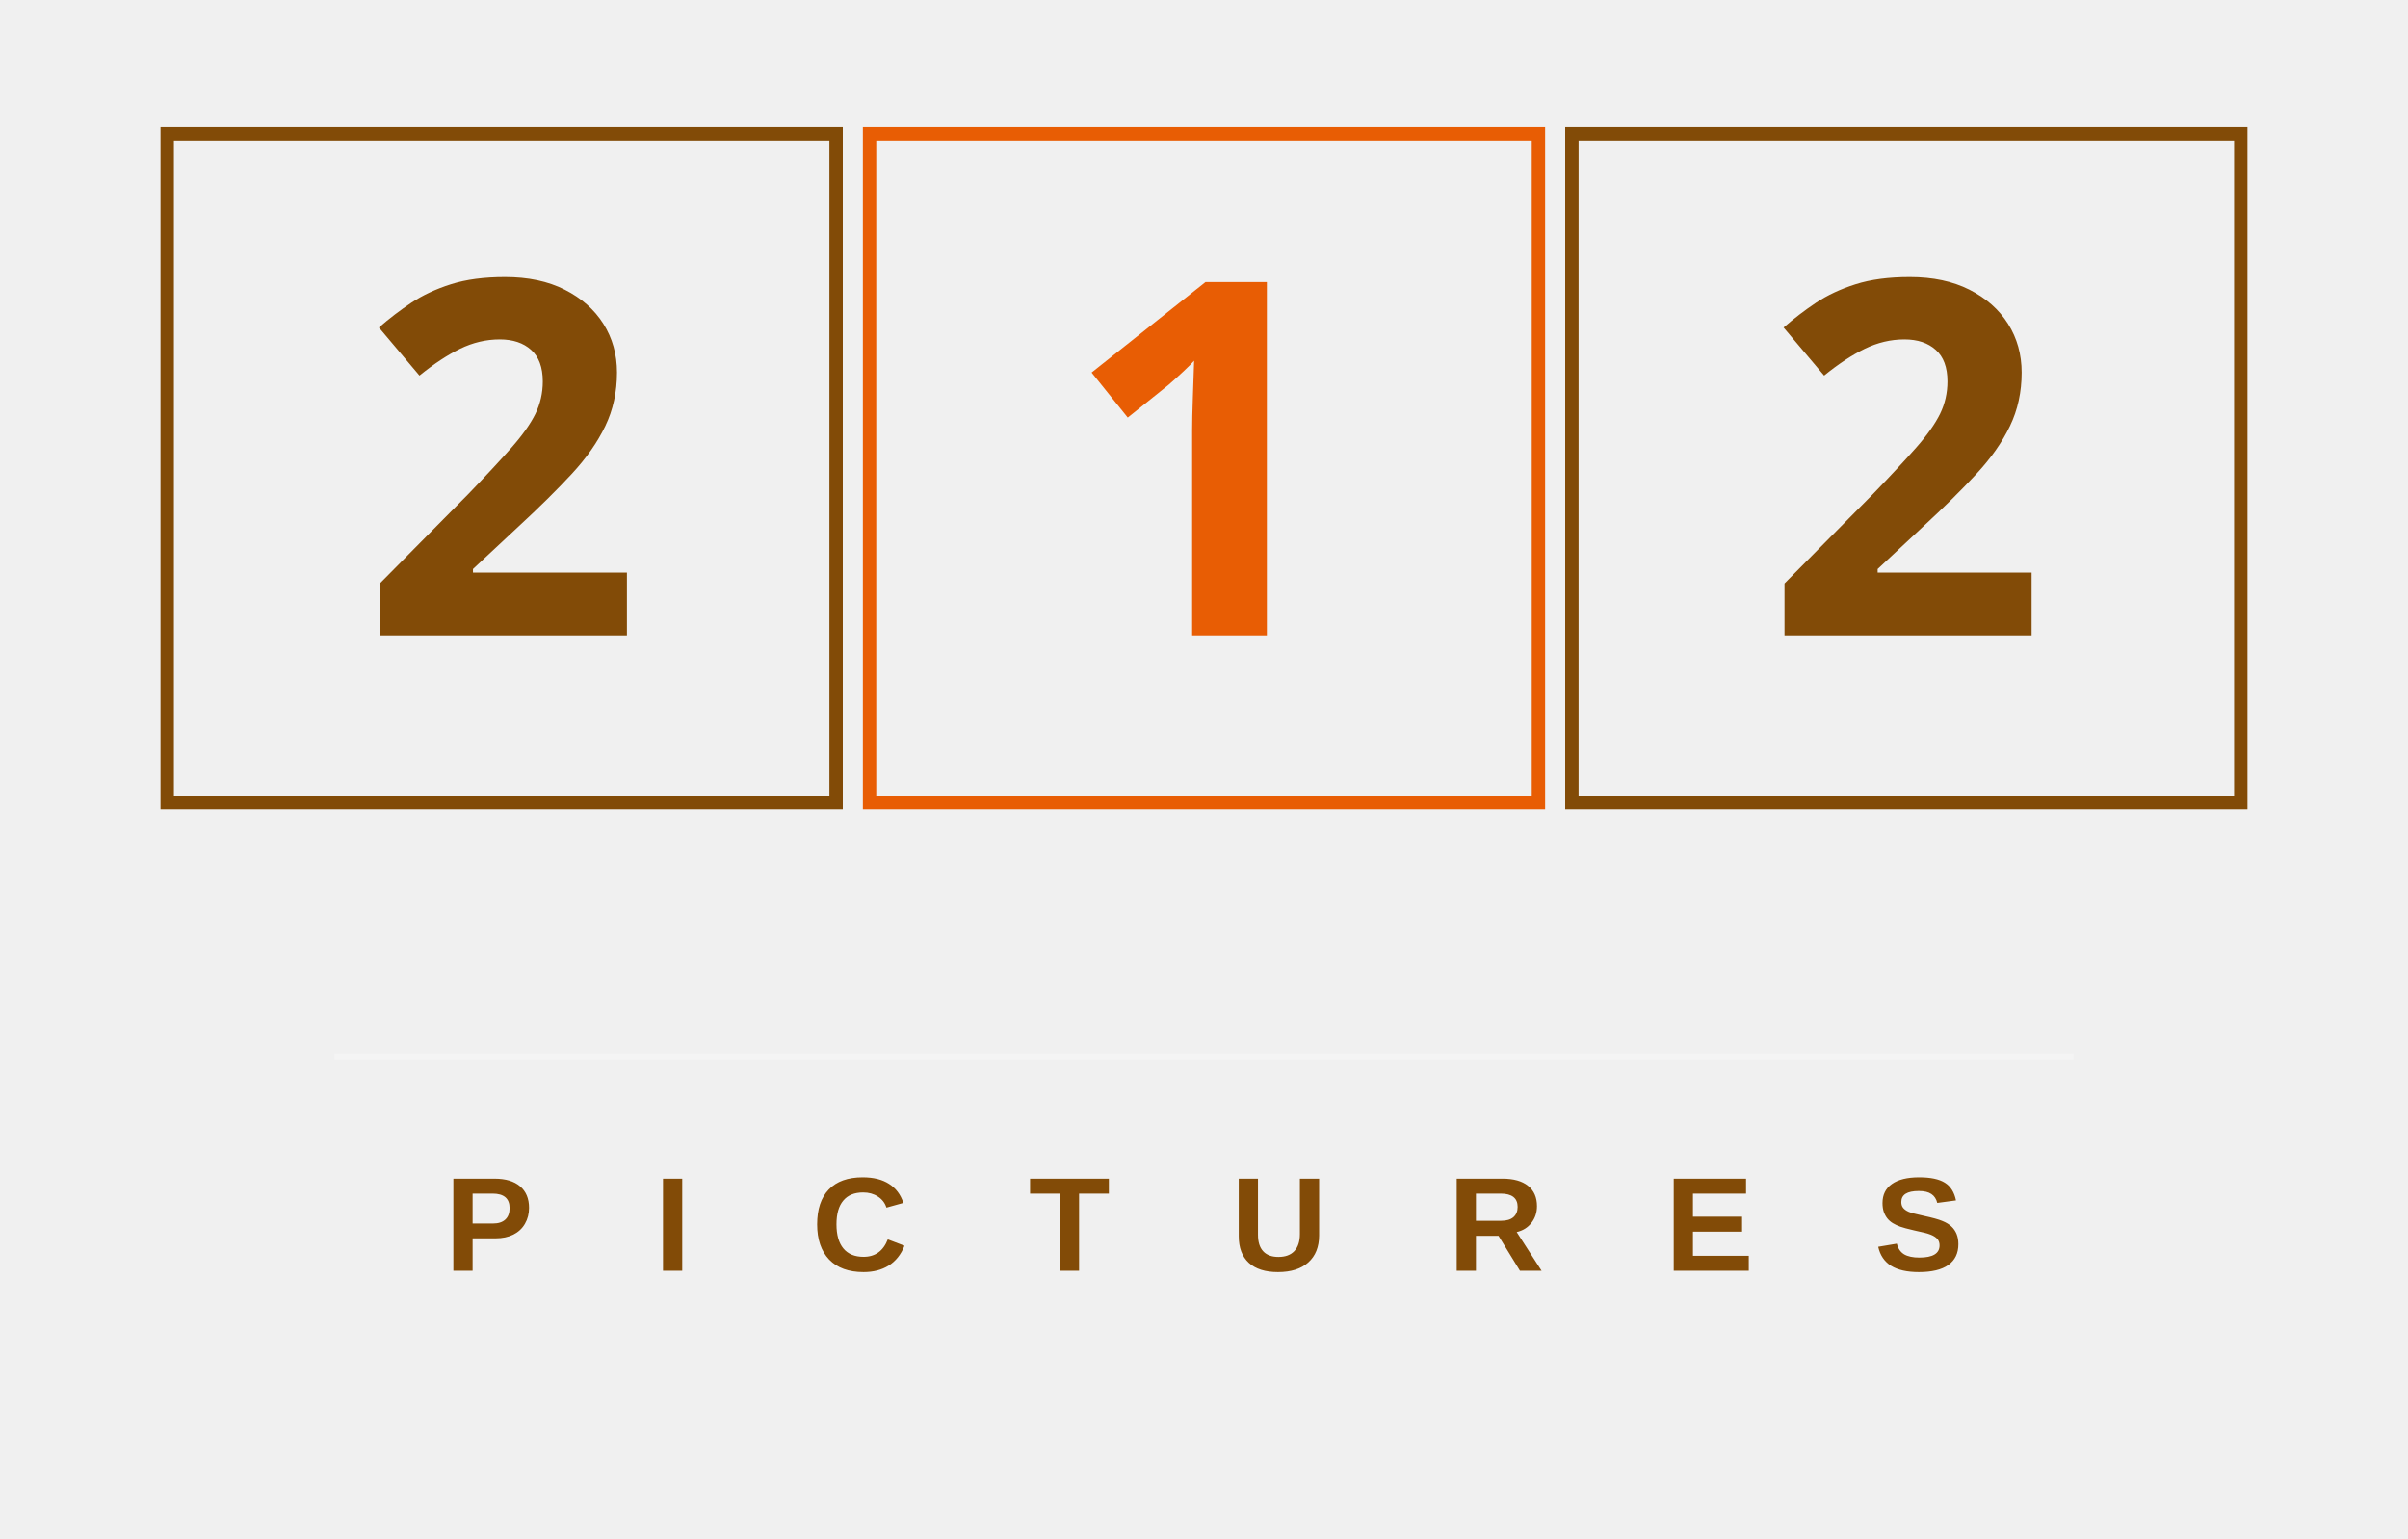
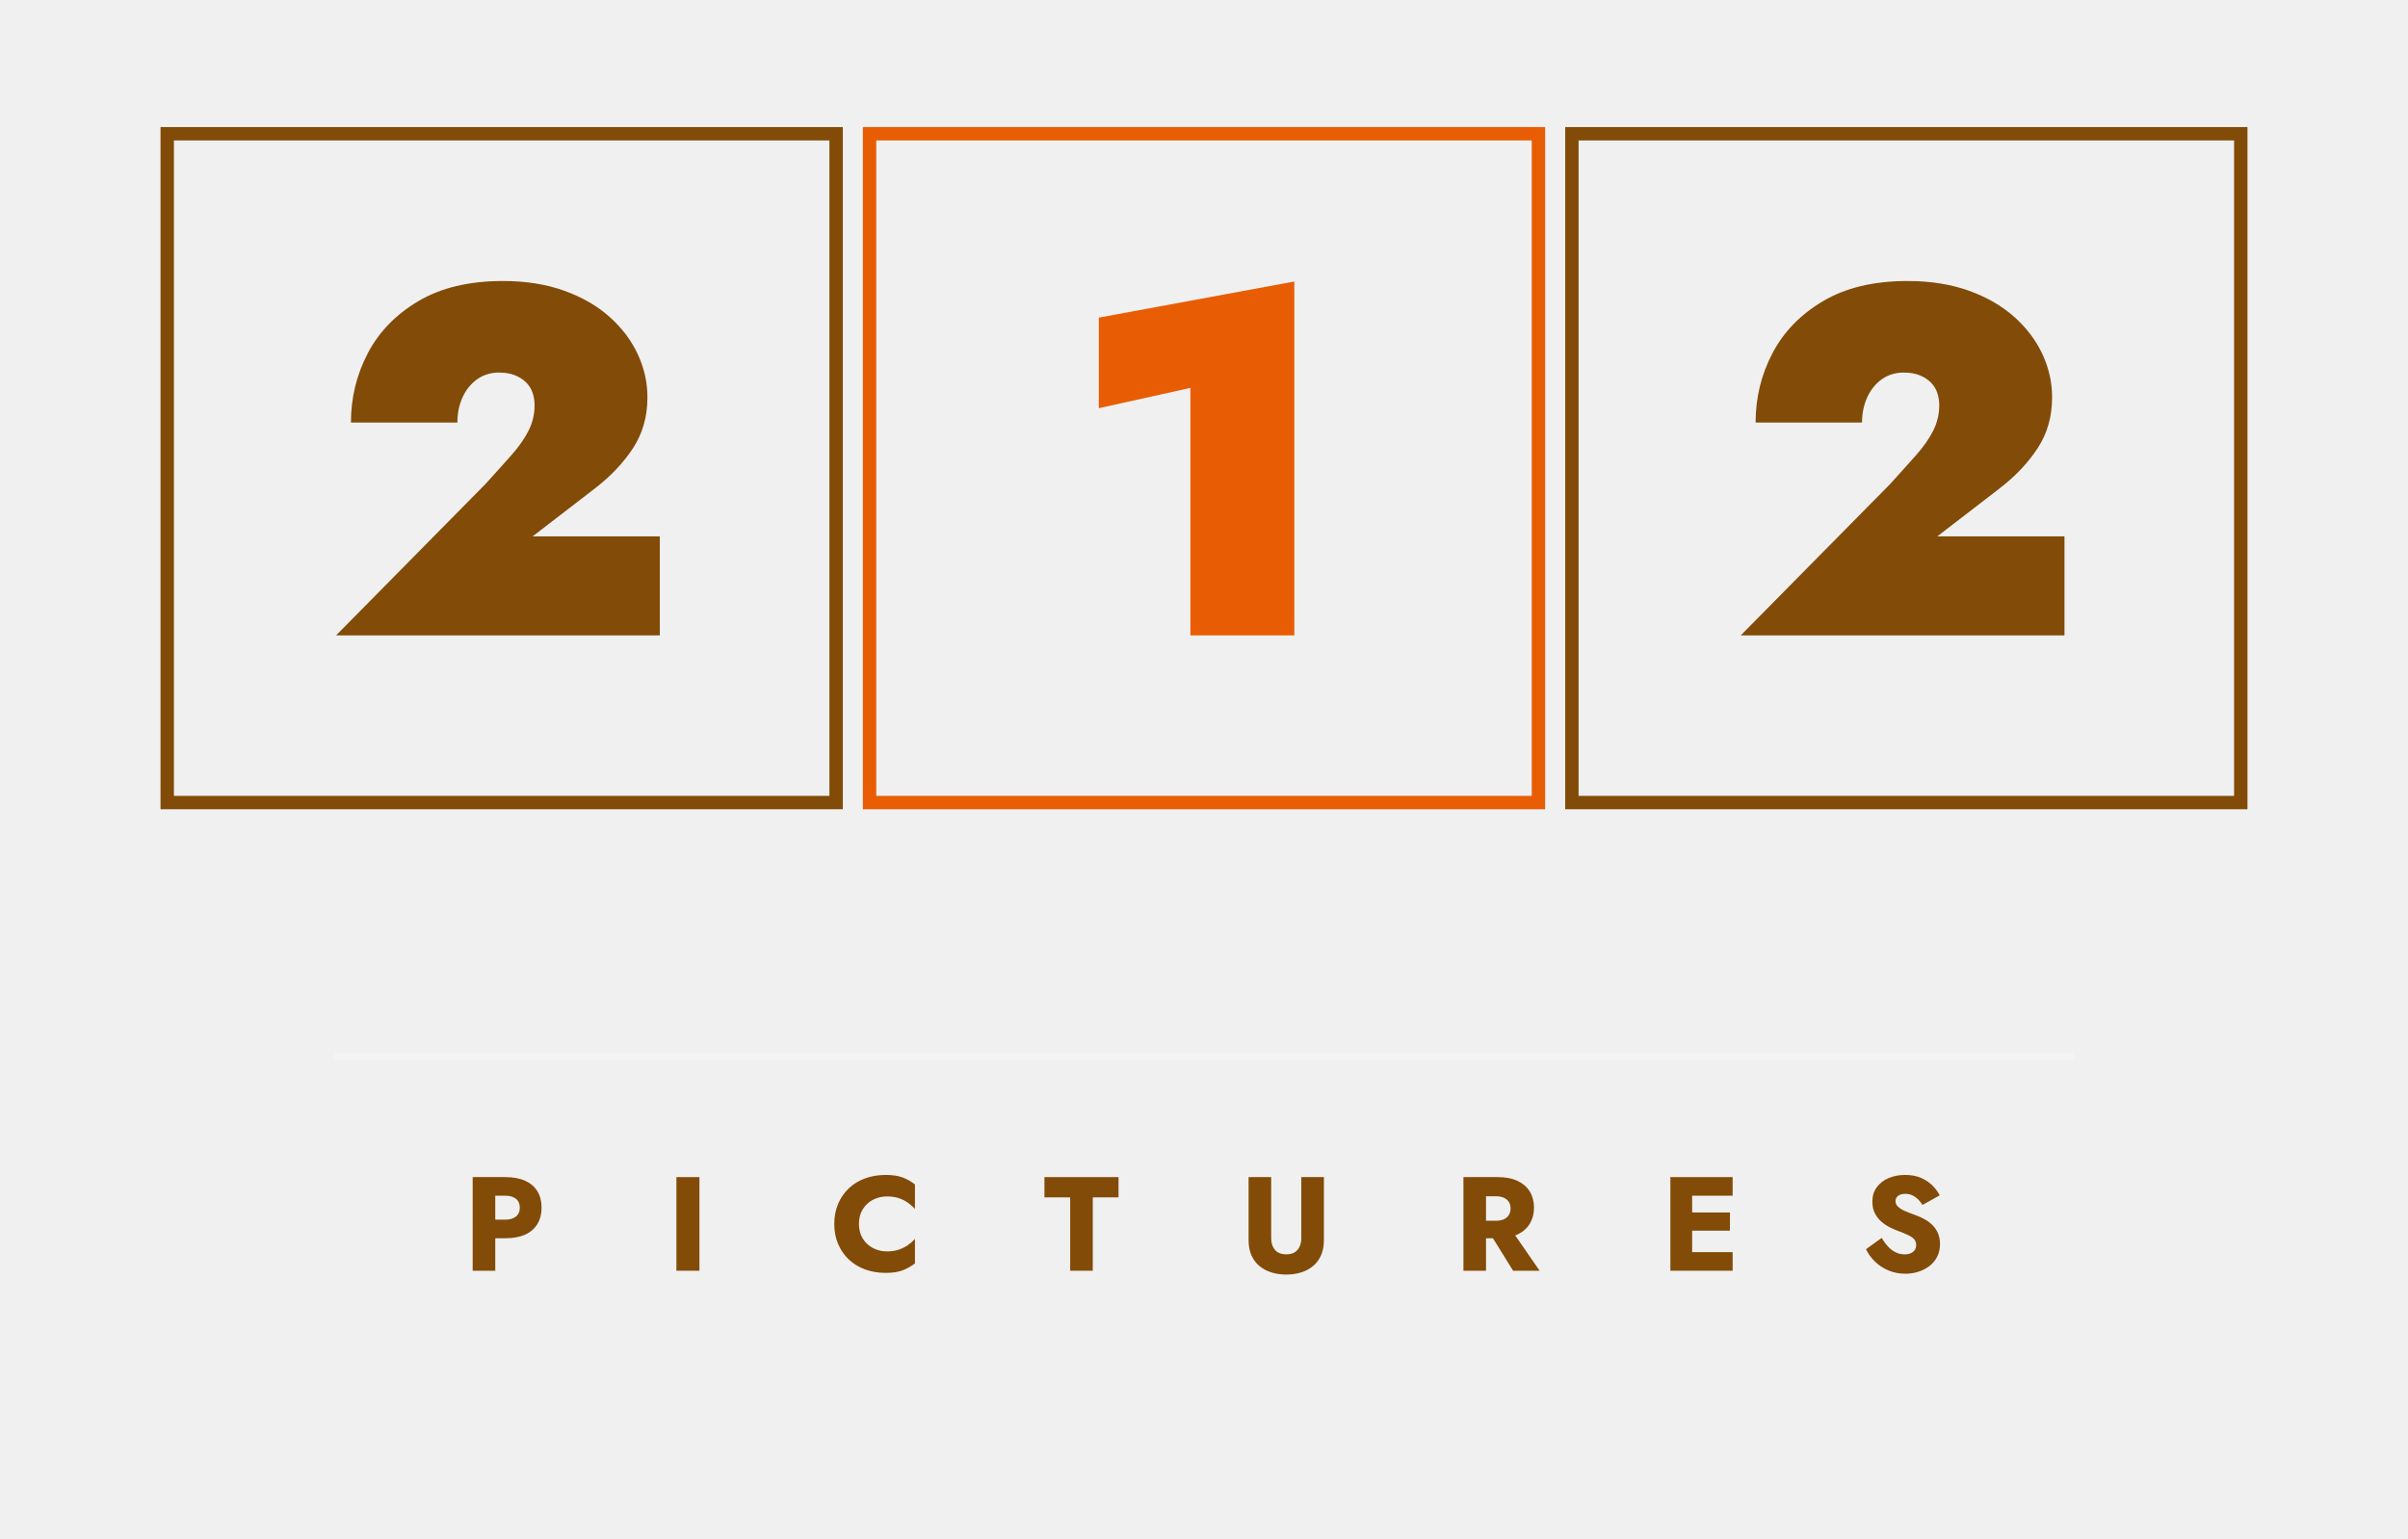
<svg xmlns="http://www.w3.org/2000/svg" viewBox="0 0 360 230" data-om-id="jsx:/https:/019e26d3-009d-7689-8015-d0f0c91b54bf.claudeusercontent.com/v1/design/projects/019e26d3-009d-7689-8015-d0f0c91b54bf/serve/logos.jsx:8100:171:5">
  <g fill="none" stroke-width="2" data-om-id="jsx:/https:/019e26d3-009d-7689-8015-d0f0c91b54bf.claudeusercontent.com/v1/design/projects/019e26d3-009d-7689-8015-d0f0c91b54bf/serve/logos.jsx:8229:172:7">
    <rect x="25" y="20" width="100" height="100" stroke="#824B07" data-om-id="jsx:/https:/019e26d3-009d-7689-8015-d0f0c91b54bf.claudeusercontent.com/v1/design/projects/019e26d3-009d-7689-8015-d0f0c91b54bf/serve/logos.jsx:8269:173:9" />
    <rect x="130" y="20" width="100" height="100" stroke="#E85D04" data-om-id="jsx:/https:/019e26d3-009d-7689-8015-d0f0c91b54bf.claudeusercontent.com/v1/design/projects/019e26d3-009d-7689-8015-d0f0c91b54bf/serve/logos.jsx:8342:174:9" />
    <rect x="235" y="20" width="100" height="100" stroke="#824B07" data-om-id="jsx:/https:/019e26d3-009d-7689-8015-d0f0c91b54bf.claudeusercontent.com/v1/design/projects/019e26d3-009d-7689-8015-d0f0c91b54bf/serve/logos.jsx:8414:175:9" />
  </g>
-   <g font-family="'Futura Std', Futura, 'Arial Black', sans-serif" font-weight="900" font-size="74" text-anchor="middle" letter-spacing="-2" data-om-id="jsx:/https:/019e26d3-009d-7689-8015-d0f0c91b54bf.claudeusercontent.com/v1/design/projects/019e26d3-009d-7689-8015-d0f0c91b54bf/serve/logos.jsx:8496:177:7">
-     <text x="75" y="95" fill="#824B07" data-om-id="jsx:/https:/019e26d3-009d-7689-8015-d0f0c91b54bf.claudeusercontent.com/v1/design/projects/019e26d3-009d-7689-8015-d0f0c91b54bf/serve/logos.jsx:8598:178:9">2</text>
-     <text x="180" y="95" fill="#E85D04" data-om-id="jsx:/https:/019e26d3-009d-7689-8015-d0f0c91b54bf.claudeusercontent.com/v1/design/projects/019e26d3-009d-7689-8015-d0f0c91b54bf/serve/logos.jsx:8653:179:9">1</text>
-     <text x="285" y="95" fill="#824B07" data-om-id="jsx:/https:/019e26d3-009d-7689-8015-d0f0c91b54bf.claudeusercontent.com/v1/design/projects/019e26d3-009d-7689-8015-d0f0c91b54bf/serve/logos.jsx:8707:180:9">2</text>
+   <g font-weight="900" font-size="74" text-anchor="middle" letter-spacing="-2" data-om-id="jsx:/https:/019e26d3-009d-7689-8015-d0f0c91b54bf.claudeusercontent.com/v1/design/projects/019e26d3-009d-7689-8015-d0f0c91b54bf/serve/logos.jsx:8496:177:7">
+     <g fill="#824B07">
+       <path d="M50.247 95.0H98.643V80.2H79.625L88.949 73.022Q92.501 70.284 94.647 66.991Q96.793 63.698 96.793 59.406Q96.793 56.076 95.35 52.968Q93.907 49.86 91.132 47.381Q88.357 44.902 84.324 43.459Q80.291 42.016 75.185 42.016Q67.637 42.016 62.568 45.013Q57.499 48.01 54.983 52.82Q52.467 57.63 52.467 63.18H68.377Q68.377 61.108 69.154 59.406Q69.931 57.704 71.337 56.705Q72.743 55.706 74.593 55.706Q75.999 55.706 76.998 56.113Q77.997 56.52 78.663 57.186Q79.329 57.852 79.625 58.74Q79.921 59.628 79.921 60.59Q79.921 62.588 79.033 64.364Q78.145 66.14 76.48 68.027Q74.815 69.914 72.521 72.43Z" />
+     </g>
+     <g fill="#E85D04">
+       <path d="M164.275 61.034 177.965 58.0V95.0H193.505V42.09L164.275 47.492Z" />
+     </g>
+     <g fill="#824B07">
+       <path d="M260.247 95.0H308.643V80.2H289.625L298.949 73.022Q302.501 70.284 304.647 66.991Q306.793 63.698 306.793 59.406Q306.793 56.076 305.35 52.968Q303.907 49.86 301.132 47.381Q298.357 44.902 294.324 43.459Q290.291 42.016 285.185 42.016Q277.637 42.016 272.568 45.013Q267.499 48.01 264.983 52.82Q262.467 57.63 262.467 63.18H278.377Q278.377 61.108 279.154 59.406Q279.931 57.704 281.337 56.705Q282.743 55.706 284.593 55.706Q285.999 55.706 286.998 56.113Q287.997 56.52 288.663 57.186Q289.329 57.852 289.625 58.74Q289.921 59.628 289.921 60.59Q289.921 62.588 289.033 64.364Q288.145 66.14 286.48 68.027Q284.815 69.914 282.521 72.43Z" />
+     </g>
  </g>
  <line x1="50" y1="158" x2="310" y2="158" stroke="#FFFFFF" stroke-opacity="0.25" stroke-width="1" data-om-id="jsx:/https:/019e26d3-009d-7689-8015-d0f0c91b54bf.claudeusercontent.com/v1/design/projects/019e26d3-009d-7689-8015-d0f0c91b54bf/serve/logos.jsx:8771:182:7" />
-   <text x="180" y="190" font-family="'Futura Std', Futura, Arial, sans-serif" font-weight="700" font-size="20" letter-spacing="18" text-anchor="middle" fill="#824B07" data-om-id="jsx:/https:/019e26d3-009d-7689-8015-d0f0c91b54bf.claudeusercontent.com/v1/design/projects/019e26d3-009d-7689-8015-d0f0c91b54bf/serve/logos.jsx:8870:183:7">PICTURES</text>
+   <g fill="#824B07">
+     <path d="M70.666 176.0V190.0H74.043V176.0ZM72.786 178.781H75.522Q76.547 178.781 77.129 179.238Q77.712 179.695 77.712 180.573Q77.712 181.443 77.129 181.904Q76.547 182.365 75.522 182.365H72.786V185.146H75.522Q77.317 185.146 78.524 184.592Q79.73 184.039 80.348 183.008Q80.966 181.977 80.966 180.573Q80.966 179.149 80.348 178.128Q79.73 177.107 78.524 176.553Q77.317 176.0 75.522 176.0H72.786Z" />
+     <path d="M101.126 176.0V190.0H104.566V176.0Z" />
+     <path d="M128.415 183.0Q128.415 181.708 128.996 180.789Q129.577 179.869 130.527 179.381Q131.477 178.892 132.608 178.892Q133.608 178.892 134.37 179.146Q135.131 179.4 135.731 179.826Q136.33 180.253 136.785 180.748V177.091Q135.942 176.436 134.946 176.056Q133.949 175.676 132.409 175.676Q130.726 175.676 129.313 176.2Q127.9 176.723 126.878 177.7Q125.855 178.676 125.291 180.021Q124.726 181.365 124.726 183.0Q124.726 184.635 125.291 185.979Q125.855 187.324 126.878 188.3Q127.9 189.277 129.313 189.8Q130.726 190.324 132.409 190.324Q133.949 190.324 134.946 189.938Q135.942 189.552 136.785 188.909V185.252Q136.33 185.747 135.731 186.168Q135.131 186.588 134.37 186.848Q133.608 187.108 132.608 187.108Q131.477 187.108 130.527 186.619Q129.577 186.131 128.996 185.208Q128.415 184.284 128.415 183.0Z" />
+     <path d="M156.146 179.029H159.994V190.0H163.372V179.029H167.221V176.0H156.146Z" />
+     <path d="M186.666 176.0V185.4Q186.666 186.726 187.095 187.699Q187.525 188.672 188.297 189.306Q189.07 189.94 190.093 190.256Q191.116 190.573 192.296 190.573Q193.475 190.573 194.498 190.256Q195.521 189.94 196.294 189.306Q197.067 188.672 197.496 187.699Q197.926 186.726 197.926 185.4V176.0H194.548V185.151Q194.548 186.219 193.985 186.881Q193.423 187.544 192.296 187.544Q191.169 187.544 190.606 186.881Q190.043 186.219 190.043 185.151V176.0Z" />
+     <path d="M222.28 183.659 226.21 190.0H230.174L225.796 183.659ZM218.786 176.0V190.0H222.163V176.0ZM220.906 178.867H223.642Q224.331 178.867 224.816 179.081Q225.301 179.296 225.566 179.703Q225.832 180.111 225.832 180.697Q225.832 181.271 225.566 181.685Q225.301 182.098 224.816 182.313Q224.331 182.527 223.642 182.527H220.906V185.146H223.891Q225.686 185.146 226.892 184.567Q228.099 183.989 228.717 182.952Q229.334 181.915 229.334 180.573Q229.334 179.211 228.717 178.184Q228.099 177.157 226.892 176.578Q225.686 176.0 223.891 176.0H220.906Z" />
+     <path d="M251.971 190.0H259.031V187.219H251.971ZM251.971 178.781H259.031V176.0H251.971ZM251.971 184.008H258.631V181.289H251.971ZM249.726 176.0V190.0H252.979V176.0Z" />
+     <path d="M281.325 185.089 278.971 186.779Q279.443 187.786 280.303 188.627Q281.164 189.469 282.333 189.959Q283.502 190.449 284.865 190.449Q285.855 190.449 286.78 190.156Q287.705 189.864 288.44 189.306Q289.174 188.749 289.605 187.916Q290.035 187.083 290.035 186.014Q290.035 185.141 289.757 184.463Q289.48 183.785 288.987 183.264Q288.494 182.743 287.849 182.367Q287.204 181.991 286.47 181.729Q285.499 181.384 284.808 181.078Q284.116 180.772 283.748 180.419Q283.38 180.066 283.38 179.585Q283.38 179.117 283.757 178.809Q284.134 178.501 284.851 178.501Q285.398 178.501 285.862 178.709Q286.327 178.918 286.72 179.287Q287.114 179.657 287.411 180.164L289.99 178.728Q289.625 178.0 288.944 177.299Q288.263 176.598 287.24 176.137Q286.216 175.676 284.802 175.676Q283.448 175.676 282.342 176.152Q281.235 176.628 280.579 177.523Q279.922 178.417 279.922 179.669Q279.922 180.691 280.304 181.425Q280.687 182.16 281.273 182.666Q281.859 183.172 282.505 183.493Q283.152 183.814 283.659 184.006Q284.67 184.386 285.287 184.68Q285.904 184.974 286.189 185.31Q286.473 185.646 286.473 186.176Q286.473 186.826 285.992 187.191Q285.511 187.556 284.764 187.556Q284.061 187.556 283.432 187.258Q282.803 186.96 282.279 186.401Q281.755 185.842 281.325 185.089Z" />
+   </g>
</svg>
